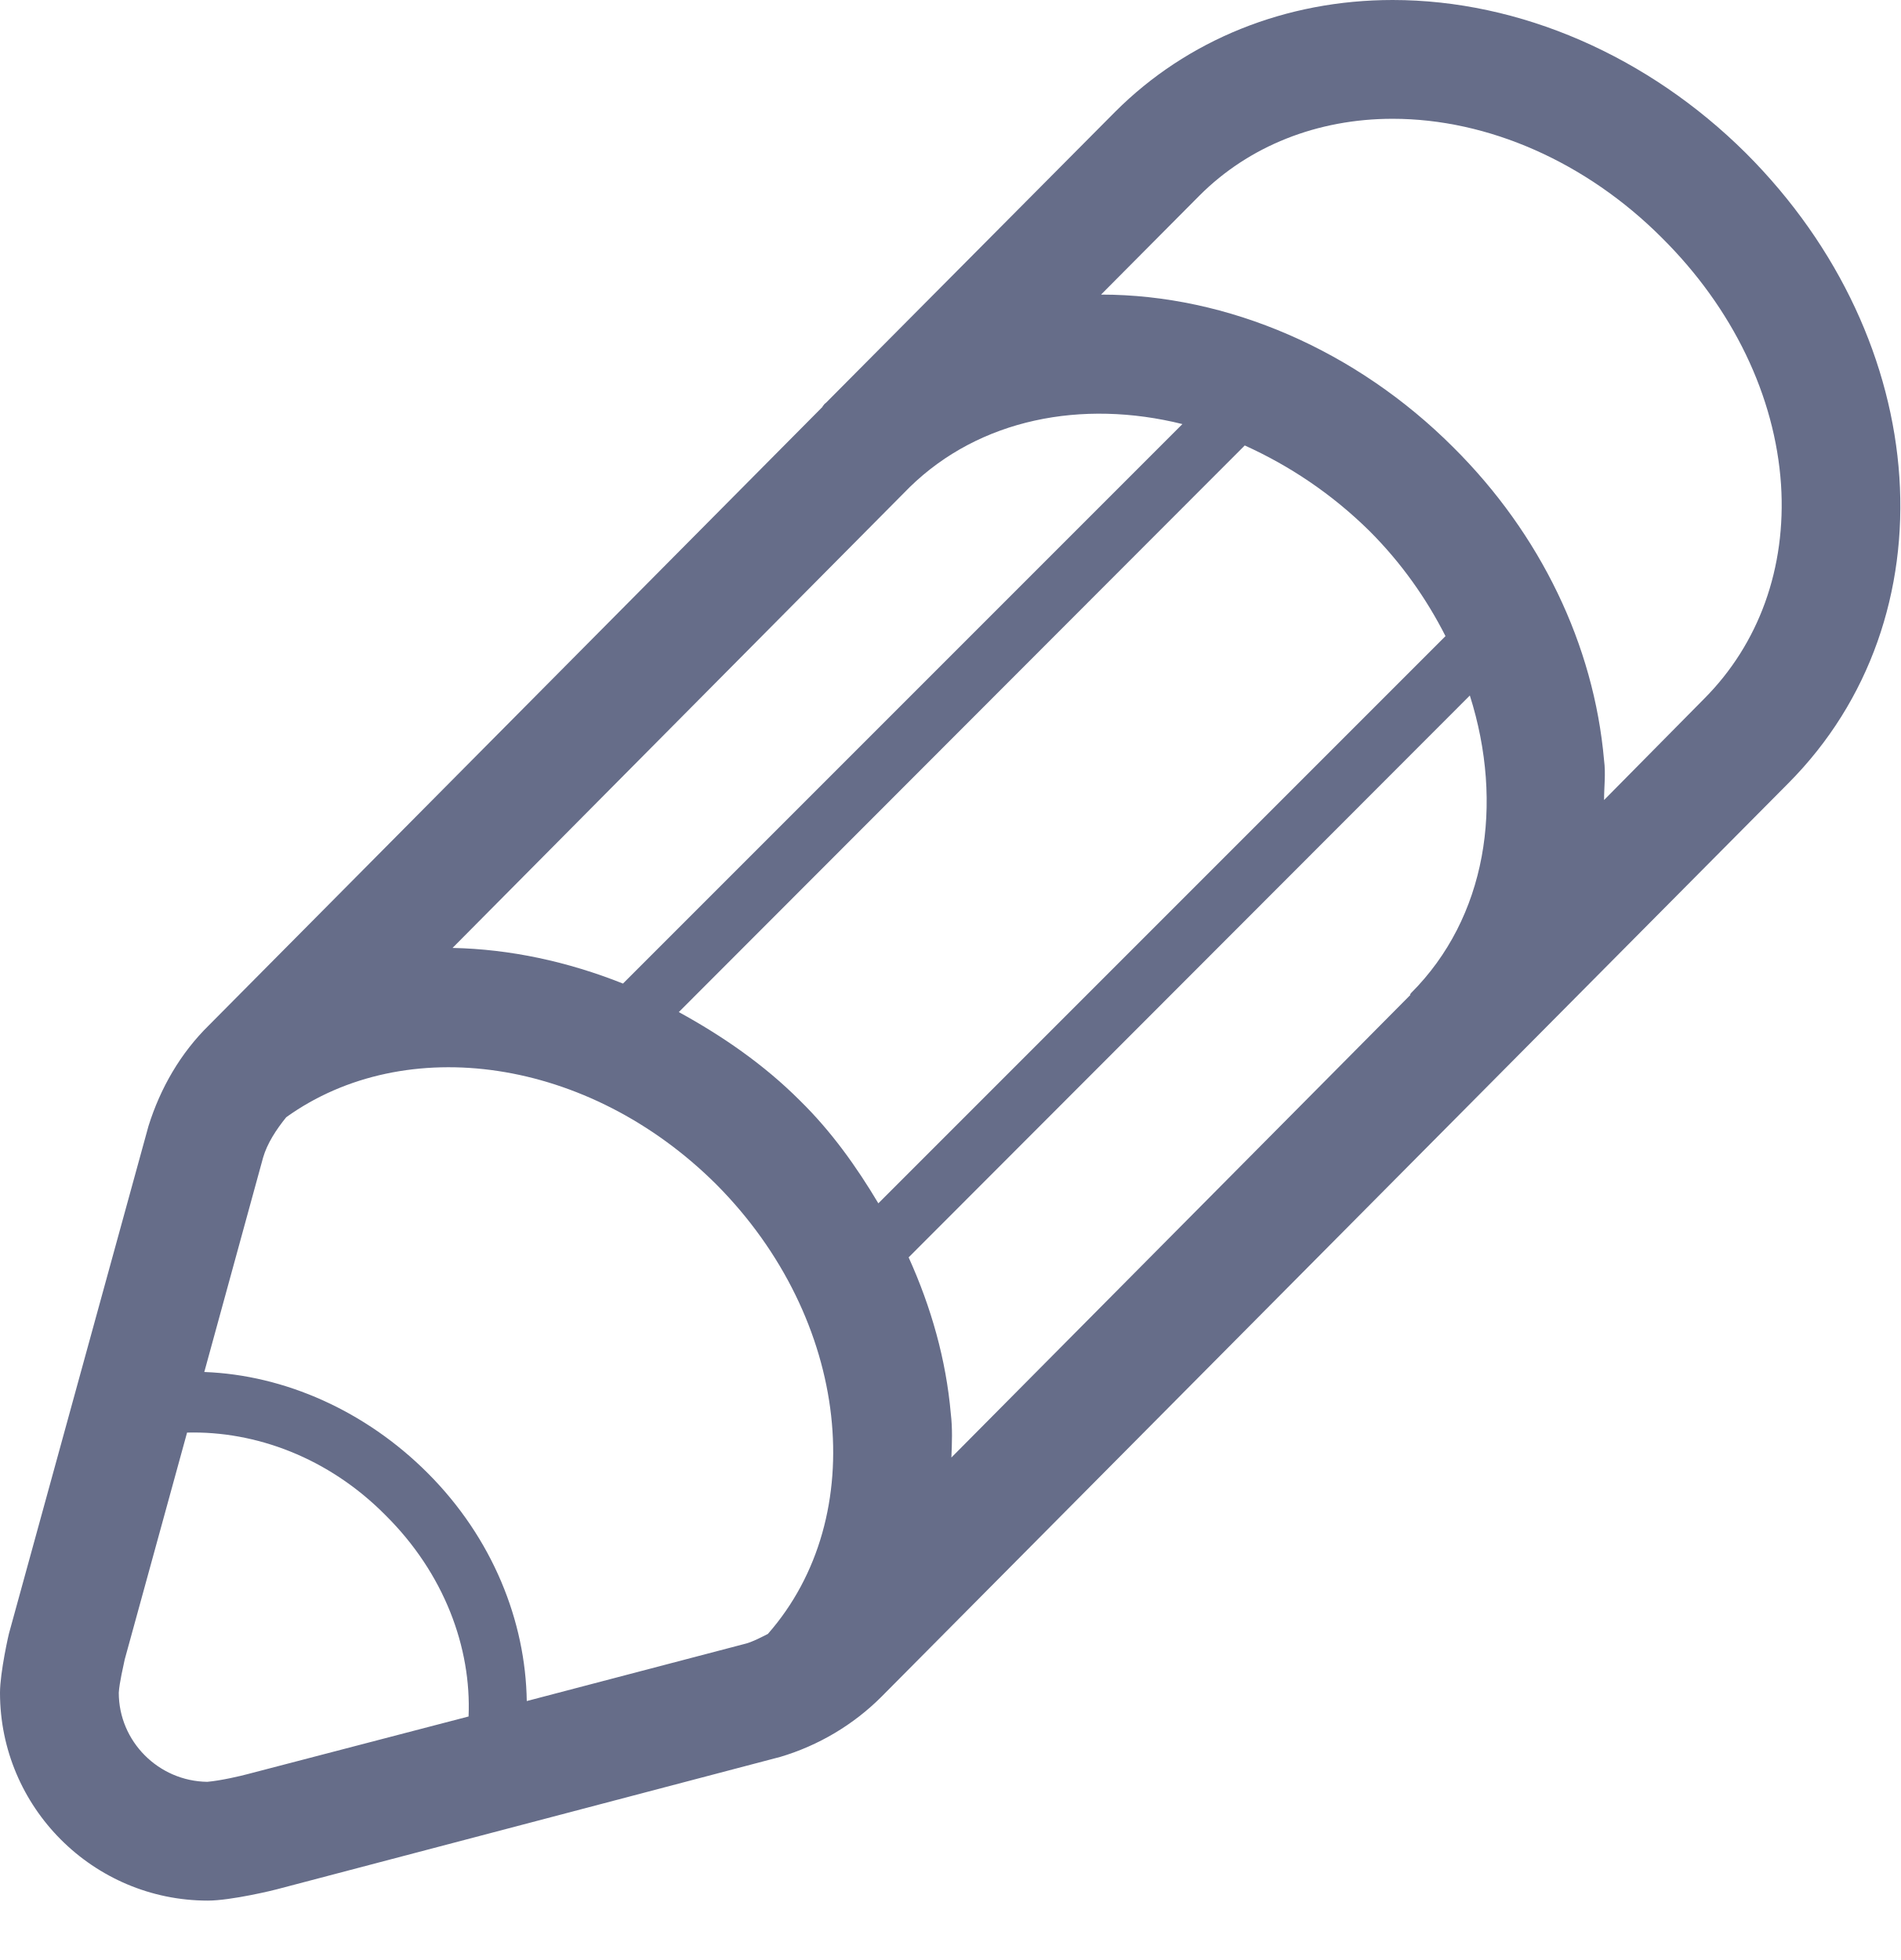
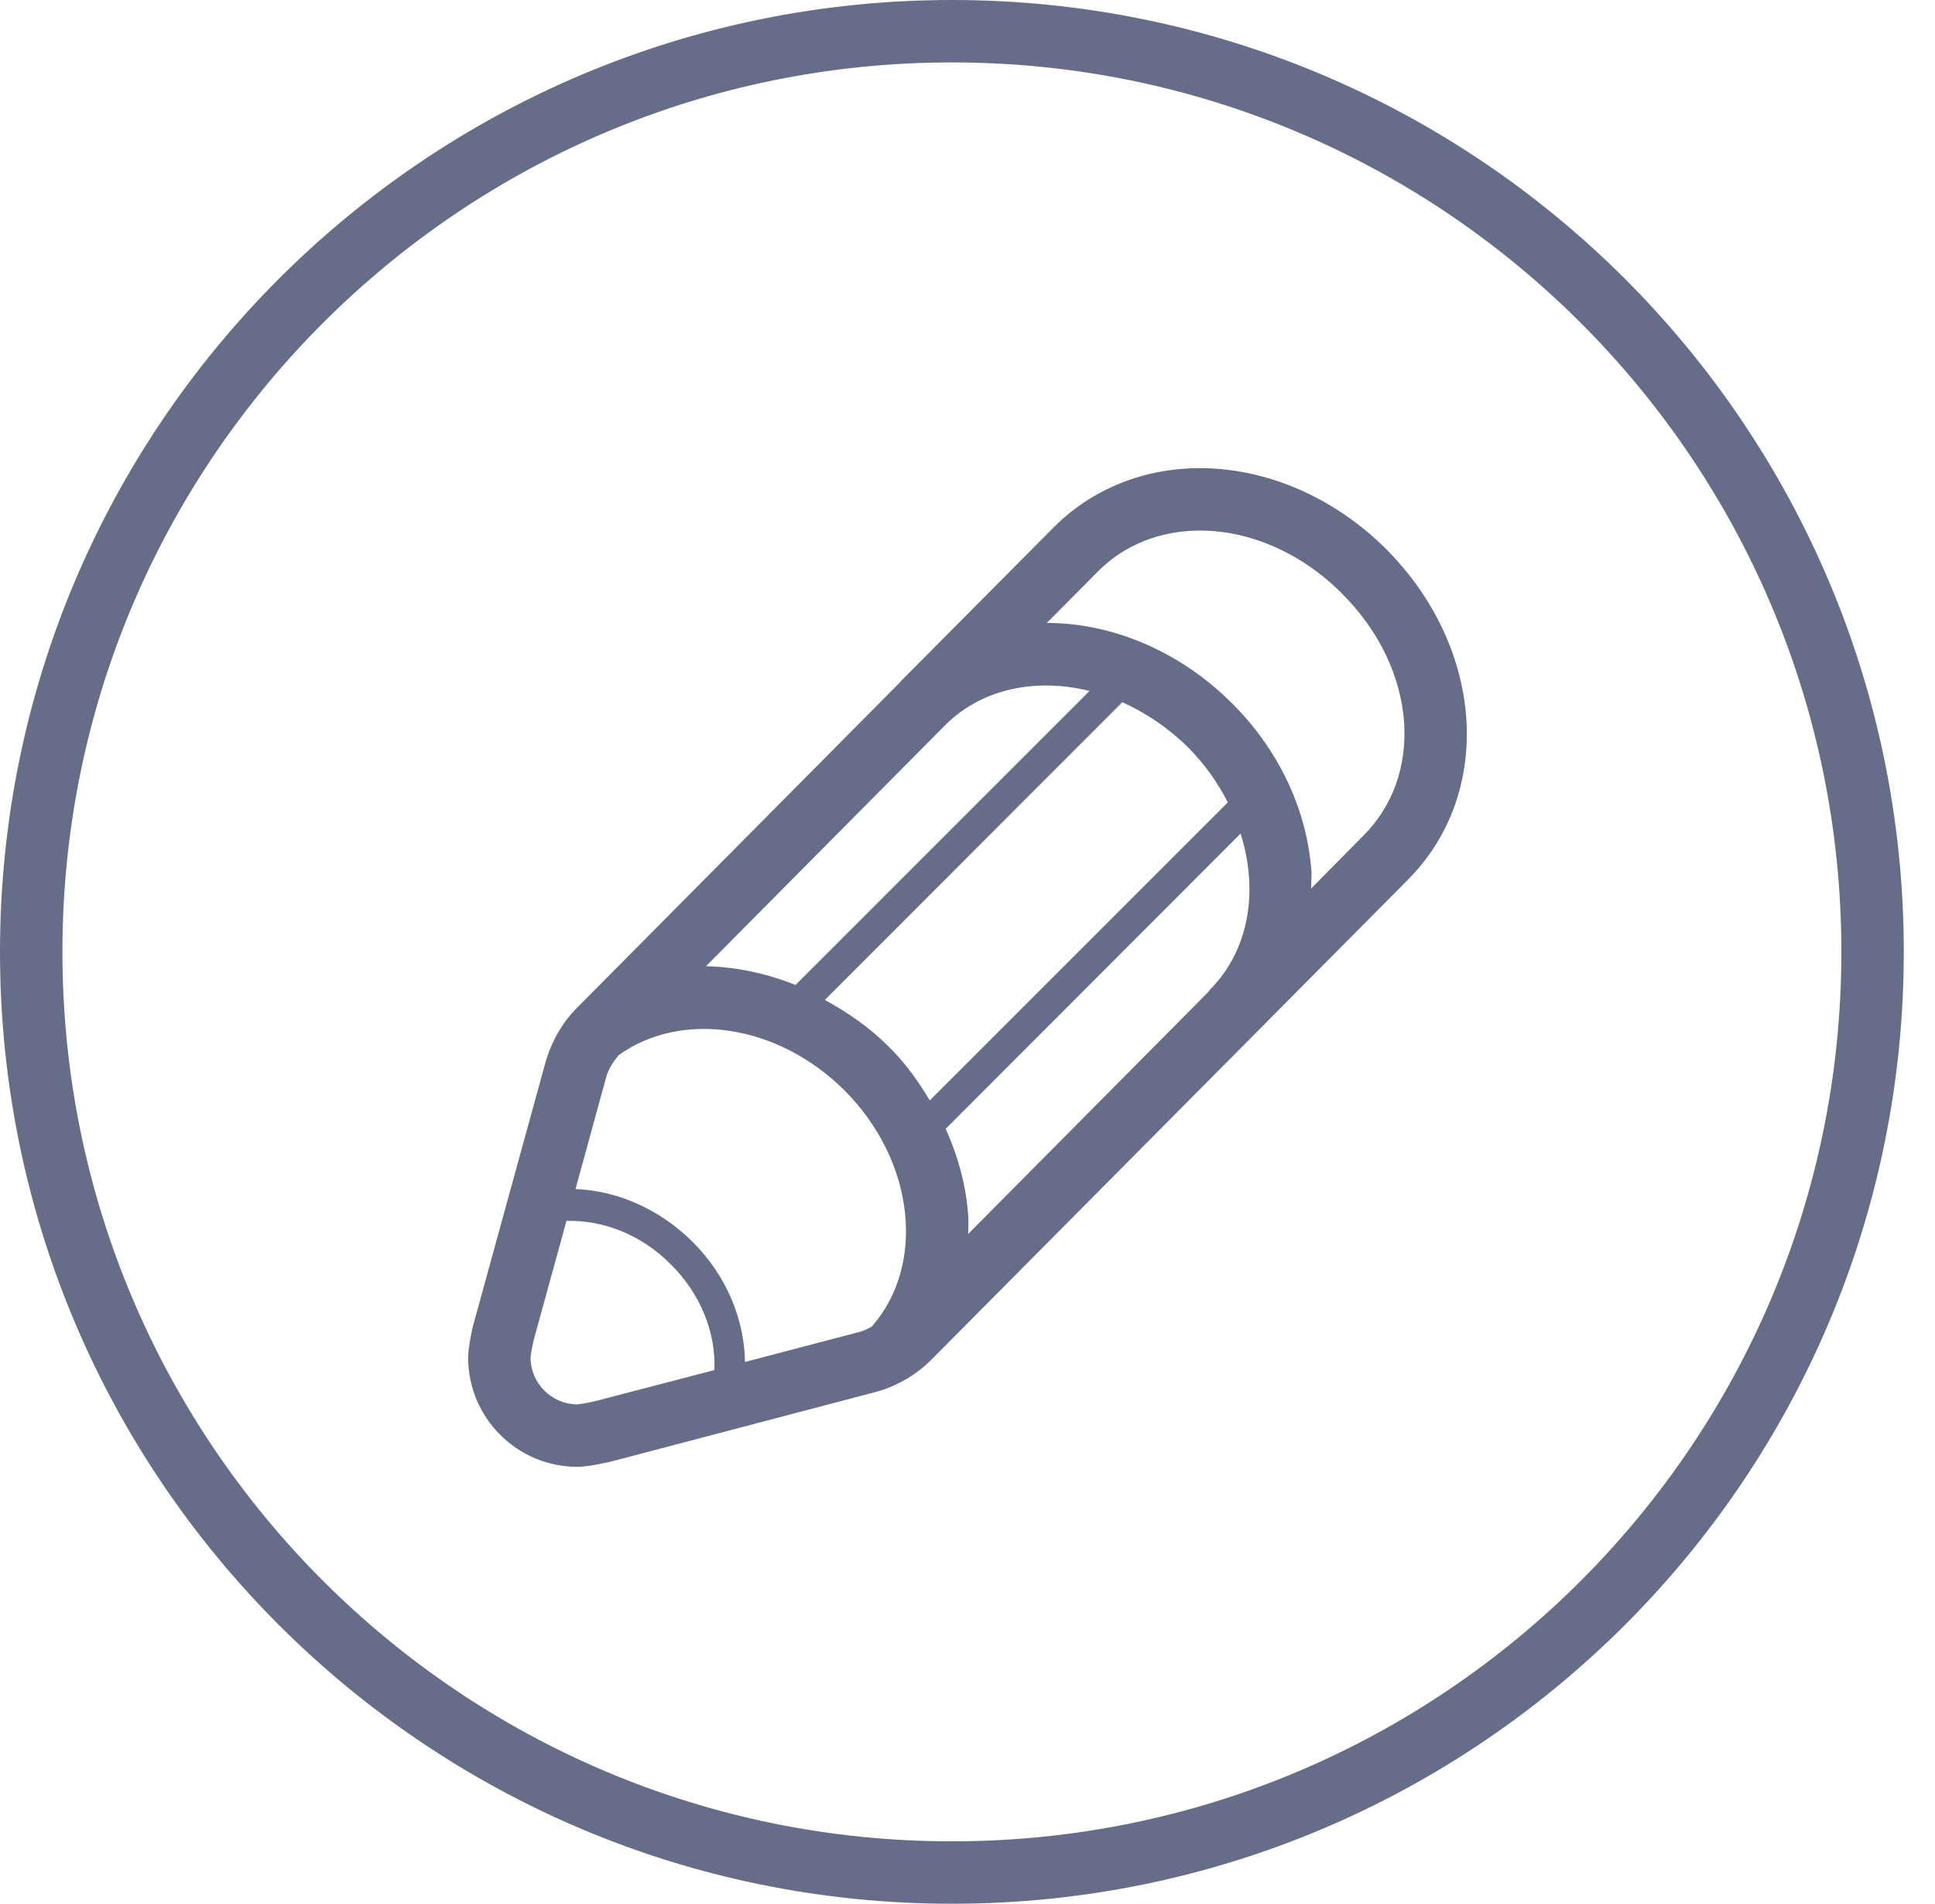
- <svg xmlns="http://www.w3.org/2000/svg" viewBox="0 0 32 33" width="32" height="33">
+ <svg xmlns="http://www.w3.org/2000/svg" viewBox="0 0 62 61" width="62" height="61">
  <style>
		tspan { white-space:pre }
		.shp0 { fill: #666d89 } 
+ 		.shp1 { fill: none;stroke: #666d89;stroke-width: 2 } 
	</style>
-   <path id="pen" class="shp0" d="M29.4 2.58C27.75 0.94 25.59 0 23.45 0C21.65 0 19.99 0.67 18.78 1.88L13.91 6.78C13.9 6.79 13.88 6.8 13.87 6.82C13.86 6.83 13.85 6.84 13.85 6.85L13.85 6.85L3.52 17.26C3.04 17.73 2.7 18.32 2.5 18.96L0.16 27.47C0.15 27.49 0 28.16 0 28.5C0 30.43 1.57 32 3.5 32C3.89 32 4.63 31.82 4.66 31.81L13.14 29.58C13.78 29.39 14.37 29.04 14.84 28.57L30.11 13.19C32.88 10.41 32.57 5.75 29.4 2.58ZM16.01 23.8C15.93 22.89 15.68 22.01 15.3 21.17L24.75 11.71C25.33 13.54 25.03 15.45 23.76 16.72C23.76 16.73 23.75 16.73 23.74 16.74L23.75 16.75L16.02 24.54C16.03 24.29 16.04 24.05 16.01 23.8ZM14.79 20.26C14.42 19.64 14 19.05 13.47 18.53C12.86 17.92 12.16 17.44 11.43 17.04L20.96 7.5C21.71 7.84 22.42 8.31 23.06 8.94C23.6 9.48 24.02 10.08 24.34 10.71L14.79 20.26ZM10.49 16.56C9.56 16.19 8.59 15.98 7.62 15.96L15.32 8.2C16.5 7.05 18.22 6.72 19.91 7.14L10.49 16.56ZM4.17 29.87C4.06 29.9 3.72 29.98 3.49 30C2.67 29.99 2 29.32 2 28.5C2.01 28.33 2.08 28.04 2.1 27.94L3.15 24.12C4.3 24.09 5.53 24.54 6.49 25.51C7.48 26.49 7.94 27.74 7.89 28.9L4.17 29.87ZM8.87 28.64C8.85 27.3 8.3 25.9 7.2 24.8C6.16 23.76 4.8 23.15 3.44 23.1L4.43 19.49C4.5 19.25 4.65 19.02 4.82 18.81C6.83 17.37 9.91 17.8 12.06 19.94C14.32 22.21 14.67 25.53 12.93 27.51C12.81 27.57 12.7 27.63 12.57 27.67L8.87 28.64ZM28.69 11.77L27.01 13.47C27.01 13.24 27.04 13.03 27.01 12.8C26.84 10.86 25.94 8.99 24.47 7.53C22.84 5.9 20.68 4.96 18.54 4.96L20.2 3.29C21.03 2.46 22.18 2 23.45 2C25.06 2 26.71 2.73 27.98 4C29.18 5.19 29.89 6.67 29.99 8.16C30.08 9.56 29.62 10.84 28.69 11.77Z" />
+   <g id="Services">
+     <g id="Pen">
+       <path id="pen" class="shp0" d="M44.4 17.58C42.75 15.94 40.59 15 38.45 15C36.65 15 34.99 15.67 33.78 16.88L28.91 21.78C28.9 21.79 28.88 21.8 28.87 21.82C28.86 21.83 28.85 21.84 28.85 21.85L28.85 21.85L18.52 32.26C18.04 32.73 17.7 33.32 17.5 33.96L15.16 42.47C15.15 42.49 15 43.16 15 43.5C15 45.43 16.57 47 18.5 47C18.89 47 19.63 46.82 19.66 46.81L28.14 44.58C28.78 44.39 29.37 44.04 29.84 43.57L45.11 28.19C47.88 25.41 47.57 20.75 44.4 17.58ZM31.01 38.8C30.93 37.89 30.68 37.01 30.3 36.17L39.75 26.71C40.33 28.54 40.03 30.45 38.76 31.72C38.76 31.73 38.75 31.73 38.74 31.74L38.75 31.75L31.02 39.54C31.03 39.29 31.04 39.05 31.01 38.8ZM29.79 35.26C29.42 34.64 29 34.05 28.47 33.53C27.86 32.92 27.16 32.44 26.43 32.04L35.96 22.5C36.71 22.84 37.42 23.31 38.06 23.94C38.6 24.48 39.02 25.08 39.34 25.71L29.79 35.26ZM25.49 31.56C24.56 31.19 23.59 30.98 22.62 30.96L30.32 23.2C31.5 22.05 33.22 21.72 34.91 22.14L25.49 31.56ZM19.17 44.87C19.06 44.9 18.72 44.98 18.49 45C17.67 44.99 17 44.32 17 43.5C17.01 43.33 17.08 43.04 17.1 42.94L18.15 39.12C19.3 39.09 20.53 39.54 21.49 40.51C22.48 41.49 22.94 42.74 22.89 43.9L19.17 44.87ZM23.87 43.64C23.85 42.3 23.3 40.9 22.2 39.8C21.16 38.76 19.8 38.15 18.44 38.1L19.43 34.49C19.5 34.25 19.65 34.02 19.82 33.81C21.83 32.37 24.91 32.8 27.06 34.94C29.32 37.21 29.67 40.53 27.93 42.51C27.81 42.57 27.7 42.63 27.57 42.67L23.87 43.64ZM43.69 26.77L42.01 28.47C42.01 28.24 42.04 28.03 42.01 27.8C41.84 25.86 40.94 23.99 39.47 22.53C37.84 20.9 35.68 19.96 33.54 19.96L35.2 18.29C36.03 17.46 37.18 17 38.45 17C40.06 17 41.71 17.73 42.98 19C44.18 20.19 44.89 21.67 44.99 23.16C45.08 24.56 44.62 25.84 43.69 26.77Z" />
+       <path id="Ellipse" class="shp1" d="M30.5 1C46.79 1 60 14.21 60 30.5C60 46.79 46.79 60 30.5 60C14.21 60 1 46.79 1 30.5C1 14.21 14.21 1 30.5 1Z" />
+     </g>
+   </g>
</svg>
